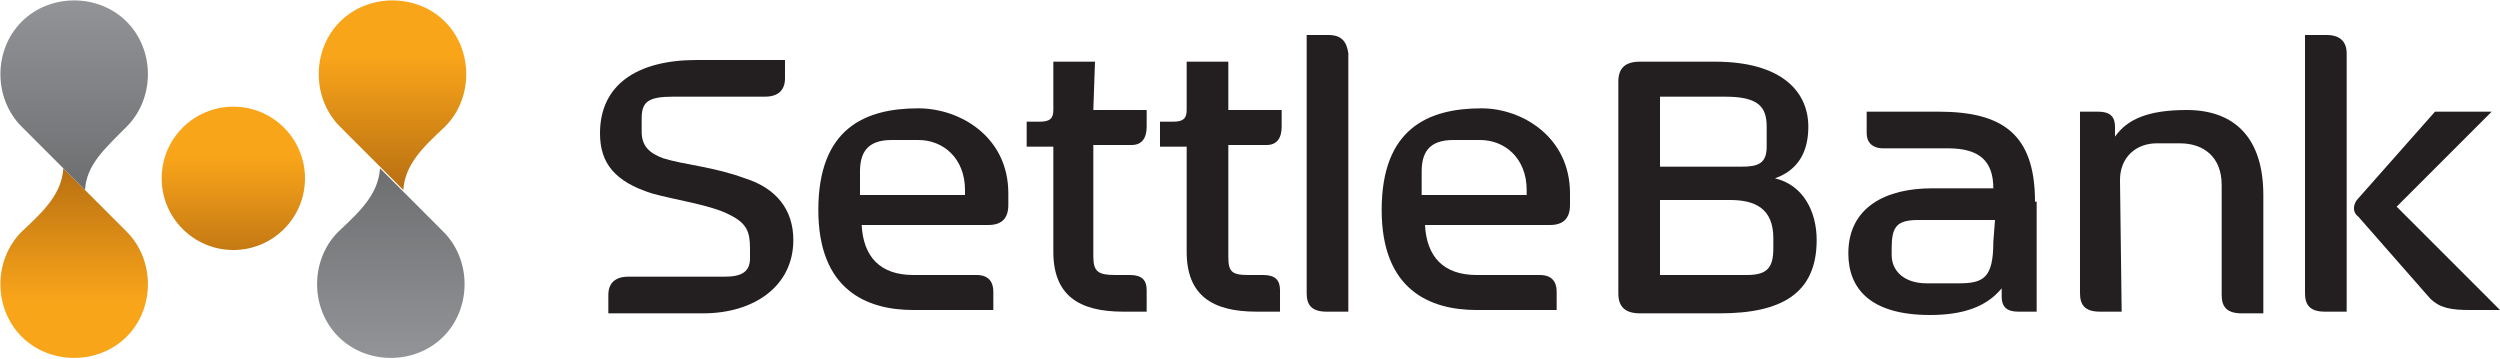
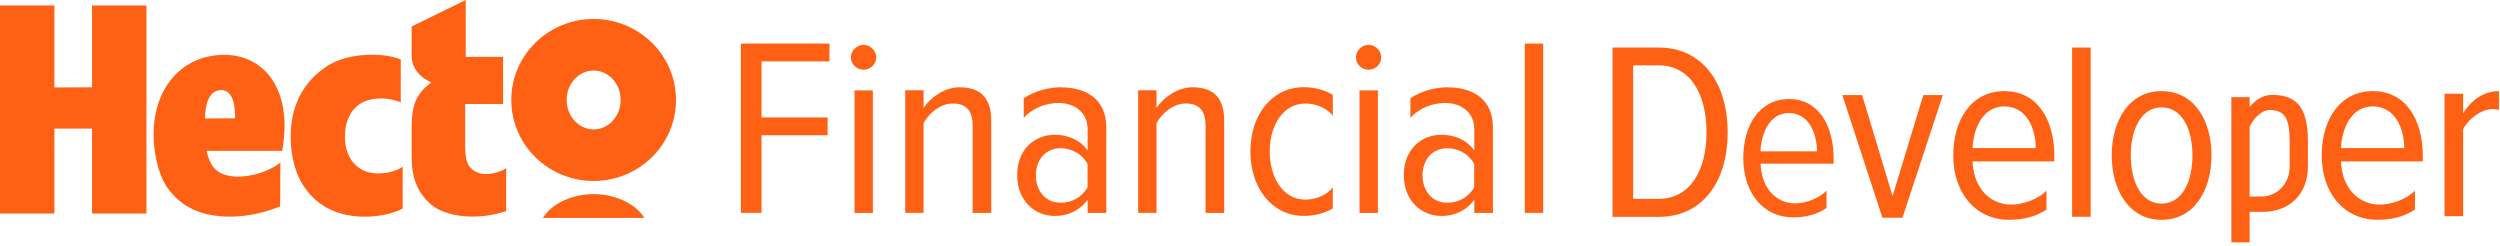
- <svg xmlns="http://www.w3.org/2000/svg" version="1.1" id="레이어_1" x="0px" y="0px" width="150px" height="21.5px" viewBox="0 0 150 21.5" style="enable-background:new 0 0 150 21.5;" xml:space="preserve">
-   <style type="text/css">
- 	.st0{fill:url(#SVGID_1_);}
- 	.st1{fill:url(#SVGID_2_);}
- 	.st2{fill:url(#SVGID_3_);}
- 	.st3{fill:url(#SVGID_4_);}
- 	.st4{fill:url(#SVGID_5_);}
- 	.st5{fill:#231F20;}
- </style>
-   <g>
-     <g>
-       <g>
-         <linearGradient id="SVGID_1_" gradientUnits="userSpaceOnUse" x1="-5005.104" y1="-2450.416" x2="-5016.745" y2="-2450.416" gradientTransform="matrix(0 1 1 0 2473.966 5016.623)">
-           <stop offset="0" style="stop-color:#B76E11" />
-           <stop offset="0.7" style="stop-color:#F9A51A" />
-         </linearGradient>
-         <path class="st0" d="M24.2,11.4c0.1-1.5,1.1-2.5,2.5-3.8c1.7-1.7,1.7-4.6,0-6.3s-4.6-1.7-6.3,0c-1.7,1.7-1.7,4.6,0,6.3L24.2,11.4     z" />
-         <linearGradient id="SVGID_2_" gradientUnits="userSpaceOnUse" x1="-5006.571" y1="-2450.516" x2="-4995.15" y2="-2450.516" gradientTransform="matrix(0 1 1 0 2473.966 5016.623)">
-           <stop offset="0" style="stop-color:#6D6E70" />
-           <stop offset="1" style="stop-color:#929497" />
-         </linearGradient>
-         <path class="st1" d="M22.8,10.1c-0.1,1.5-1.1,2.5-2.5,3.8c-1.7,1.7-1.7,4.6,0,6.3s4.6,1.7,6.3,0c1.7-1.7,1.7-4.6,0-6.3L22.8,10.1     z" />
-       </g>
-       <g>
-         <linearGradient id="SVGID_3_" gradientUnits="userSpaceOnUse" x1="-8144.686" y1="-10513.672" x2="-8156.327" y2="-10513.672" gradientTransform="matrix(0 -1 -1 0 -10509.223 -8134.732)">
-           <stop offset="0" style="stop-color:#B76E11" />
-           <stop offset="0.7" style="stop-color:#F9A51A" />
-         </linearGradient>
-         <path class="st2" d="M3.8,10.1c-0.1,1.5-1.1,2.5-2.5,3.8c-1.7,1.7-1.7,4.6,0,6.3s4.6,1.7,6.3,0s1.7-4.6,0-6.3L3.8,10.1z" />
-         <linearGradient id="SVGID_4_" gradientUnits="userSpaceOnUse" x1="-8146.154" y1="-10513.672" x2="-8134.732" y2="-10513.672" gradientTransform="matrix(0 -1 -1 0 -10509.223 -8134.732)">
-           <stop offset="0" style="stop-color:#6D6E70" />
-           <stop offset="1" style="stop-color:#929497" />
-         </linearGradient>
-         <path class="st3" d="M5.1,11.4C5.2,9.9,6.2,9,7.6,7.6c1.7-1.7,1.7-4.6,0-6.3S3-0.4,1.3,1.3s-1.7,4.6,0,6.3L5.1,11.4z" />
-       </g>
-       <linearGradient id="SVGID_5_" gradientUnits="userSpaceOnUse" x1="14" y1="9.47" x2="14" y2="19.437" gradientTransform="matrix(1 0 0 -1 0 25.89)">
-         <stop offset="0" style="stop-color:#B76E11" />
-         <stop offset="0.7" style="stop-color:#F9A51A" />
-       </linearGradient>
-       <circle class="st4" cx="14" cy="10.7" r="4.3" />
-     </g>
-     <g>
-       <g>
-         <path class="st5" d="M143.8,12.4l5.7-5.7h-3.4l-4.6,5.2c-0.3,0.3-0.4,0.8,0,1.1l4.3,4.9c0.6,0.6,1.3,0.7,2.4,0.7h1.8L143.8,12.4z     " />
-         <path class="st5" d="M139.6,2.1h-1.3v15.5c0,0.7,0.3,1.1,1.2,1.1h1.3V3.2C140.8,2.5,140.4,2.1,139.6,2.1z" />
-       </g>
-       <path class="st5" d="M127.2,10.8c0-1.4,1-2.2,2.2-2.2h1.4c1.4,0,2.5,0.8,2.5,2.5v6.6c0,0.7,0.3,1.1,1.2,1.1h1.3v-7.1    c0-3.4-1.7-5.1-4.6-5.1c-2.4,0-3.6,0.6-4.3,1.6V7.6c0-0.6-0.3-0.9-1-0.9h-1.1v10.9c0,0.7,0.3,1.1,1.2,1.1h1.3L127.2,10.8    L127.2,10.8z" />
-       <path class="st5" d="M122.1,12.1c0-4.1-2-5.4-5.8-5.4H112V8c0,0.5,0.3,0.9,1,0.9h3.9c1.9,0,2.7,0.8,2.7,2.4h-3.7    c-2.7,0-5,1.1-5,3.9c0,2.1,1.3,3.7,4.9,3.7c2,0,3.4-0.5,4.3-1.6v0.5c0,0.6,0.3,0.9,1,0.9h1.1v-6.6H122.1z M119.6,14.5    c0,2.2-0.6,2.5-2.1,2.5h-1.9c-1.3,0-2.1-0.7-2.1-1.7v-0.4c0-1.3,0.3-1.7,1.6-1.7h4.6L119.6,14.5L119.6,14.5z" />
-       <path class="st5" d="M44.7,10.7c-1.9-0.7-3.6-0.8-4.9-1.2c-0.8-0.3-1.3-0.7-1.3-1.6V7.1c0-1,0.4-1.3,1.9-1.3h5.5    c0.8,0,1.2-0.4,1.2-1.1V3.6h-5.3C38.2,3.6,36,5.1,36,8c0,1.8,0.9,2.9,3.1,3.6c1.4,0.4,3.6,0.7,4.7,1.3c1,0.5,1.2,1,1.2,2v0.6    c0,0.8-0.5,1.1-1.5,1.1h-5.8c-0.8,0-1.2,0.4-1.2,1.1v1.1h5.7c3,0,5.4-1.6,5.4-4.4C47.6,12.6,46.6,11.3,44.7,10.7z" />
-       <path class="st5" d="M106.5,10.7L106.5,10.7c1.4-0.5,2-1.6,2-3.1c0-2.1-1.6-3.9-5.6-3.9h-4.5c-0.9,0-1.3,0.4-1.3,1.2v12.7    c0,0.8,0.4,1.2,1.3,1.2h4.8c3.7,0,5.8-1.2,5.8-4.4C109,12.7,108.2,11.1,106.5,10.7z M99.6,5.8h3.9c2,0,2.5,0.6,2.5,1.8v1.2    c0,1-0.5,1.2-1.5,1.2h-4.9V5.8z M106.4,14.9c0,1.2-0.4,1.6-1.6,1.6h-5.2V12c1,0,3.2,0,4.2,0c1.5,0,2.6,0.5,2.6,2.3V14.9z" />
-       <path class="st5" d="M79.7,2.1h-1.3v15.5c0,0.7,0.3,1.1,1.2,1.1h1.3V3.2C80.8,2.5,80.5,2.1,79.7,2.1z" />
-       <path class="st5" d="M88.9,6.5c-3.2,0-6,1.2-6,6.1c0,4.8,2.9,6,5.7,6h4.8v-1.1c0-0.6-0.3-1-1-1h-3.8c-2,0-3-1.1-3.1-3H93    c0.8,0,1.2-0.4,1.2-1.2v-0.7C94.2,8.2,91.3,6.5,88.9,6.5z M91.6,11.7h-6.3v-1.4c0-1.1,0.4-1.9,1.9-1.9c1.4,0,1.6,0,1.6,0    c1.5,0,2.8,1.1,2.8,3V11.7z" />
-       <path class="st5" d="M55.1,6.5c-3.2,0-6,1.2-6,6.1c0,4.8,2.9,6,5.7,6h4.8v-1.1c0-0.6-0.3-1-1-1h-3.8c-2,0-3-1.1-3.1-3h7.6    c0.8,0,1.2-0.4,1.2-1.2v-0.7C60.5,8.2,57.6,6.5,55.1,6.5z M57.9,11.7h-6.3v-1.4c0-1.1,0.4-1.9,1.9-1.9s1.6,0,1.6,0    c1.5,0,2.8,1.1,2.8,3V11.7z" />
-       <path class="st5" d="M65.7,3.7h-2.5c0,0,0,2,0,2.9c0,0.5-0.2,0.7-0.8,0.7h-0.8v1.5h1.6v6.3c0,2.6,1.5,3.6,4.2,3.6h1.4v-1.3    c0-0.6-0.3-0.9-1-0.9h-0.9c-1,0-1.3-0.2-1.3-1.1V8.7h2.3c0.6,0,0.9-0.4,0.9-1.1v-1h-3.2L65.7,3.7L65.7,3.7z" />
-       <path class="st5" d="M73.7,3.7h-2.5c0,0,0,2,0,2.9c0,0.5-0.2,0.7-0.8,0.7h-0.8v1.5h1.6v6.3c0,2.6,1.5,3.6,4.2,3.6h1.4v-1.3    c0-0.6-0.3-0.9-1-0.9h-0.9c-1,0-1.2-0.2-1.2-1.1V8.7H76c0.6,0,0.9-0.4,0.9-1.1v-1h-3.2C73.7,6.6,73.7,3.7,73.7,3.7z" />
-     </g>
-   </g>
+ <svg xmlns="http://www.w3.org/2000/svg" width="631" height="62" viewBox="0 0 631 62" fill="none">
+   <path d="M563.192 61.172V24.521H567.809V26.972C569.804 24.578 571.913 23.951 573.452 23.951C579.209 23.951 582.515 26.573 582.515 35.522V41.906C582.515 49.43 577.556 53.477 571.001 53.477H567.809V61.172H563.192ZM567.809 32.045V49.601H570.83C574.592 49.601 577.898 46.466 577.898 42.191V35.465C577.898 29.879 576.701 27.77 572.768 27.77C570.716 27.77 568.493 30.278 567.809 32.045Z" fill="#FF6114" />
+   <path d="M545.559 55.486C537.357 55.486 533 47.925 533 39.211C533 30.497 537.357 23 545.559 23C553.888 23 558.181 30.497 558.181 39.211C558.181 47.925 553.888 55.486 545.559 55.486ZM545.559 51.385C551.005 51.385 553.376 45.49 553.376 39.211C553.376 32.996 551.005 27.101 545.559 27.101C540.24 27.101 537.806 32.996 537.806 39.211C537.806 45.49 540.24 51.385 545.559 51.385Z" fill="#FF6114" />
+   <path d="M480.186 54.948H475.124L465 24H469.998L477.687 49.502L485.44 24H490.374L480.186 54.948Z" fill="#FF6114" />
+   <path d="M23.235 22.026L13.73 22.078V1.379H0V53.896H13.73V32.462H23.235V53.896H36.967V1.379H23.235V22.026Z" fill="#FF6114" />
+   <path d="M56.617 13.84C46.339 13.84 38.767 21.717 38.769 34.02C38.769 38.208 39.821 43.847 42.143 47.236C44.052 50.02 47.186 52.929 52.476 54.104C56.917 55.09 63.351 55.046 70.711 52.089L70.772 41.039C66.704 44.224 59.029 45.867 55.135 43.366C53.429 42.269 52.586 40.161 52.159 38.083H71.216C74.028 22.575 66.666 13.84 56.615 13.84M55.867 22.745C58.856 22.745 59.41 26.893 59.331 29.855L51.733 29.897C51.82 26.566 52.58 22.743 55.867 22.743" fill="#FF6114" />
+   <path d="M94.063 43.674C89.747 43.096 86.994 39.564 87.065 34.285C87.095 32.068 87.603 28.823 90.354 26.581C92.496 24.835 96.883 24.137 101.154 25.815V14.998C96.64 13.155 87.94 13.3 82.813 16.525C78.922 18.974 73.367 24.179 73.367 34.38C73.367 44.581 77.935 49.864 82.378 52.377C88.903 56.069 97.777 54.746 101.637 52.624V42.067C100.307 43.091 97.175 44.092 94.061 43.675" fill="#FF6114" />
+   <path d="M120.6 43.565C118.713 42.813 117.408 41.5 117.408 37.307V26.253H126.974V14.349H117.547V0L103.9 6.683V14.025C103.9 18.954 108.9 20.821 108.9 20.821C105.315 23.381 103.9 26.208 103.9 31.942V39.617C103.9 44.931 105.363 48.643 108.769 51.588C112.34 54.676 120.134 55.785 127.759 53.298V42.444C126.254 43.562 122.837 44.455 120.603 43.565" fill="#FF6114" />
+   <path d="M149.836 4.789C138.357 4.789 129.051 13.942 129.051 25.233C129.051 36.525 138.357 45.678 149.836 45.678C161.315 45.678 170.62 36.525 170.62 25.233C170.62 13.942 161.315 4.789 149.836 4.789ZM149.836 32.665C146.073 32.665 143.024 29.338 143.024 25.233C143.024 21.129 146.073 17.802 149.836 17.802C153.598 17.802 156.648 21.129 156.648 25.233C156.648 29.338 153.598 32.665 149.836 32.665Z" fill="#FF6114" />
+   <path d="M149.836 48.988C144.803 48.988 139.449 51.123 137.028 55H162.642C160.223 51.123 154.869 48.988 149.834 48.988" fill="#FF6114" />
+   <path d="M187 53.75V11H209.357V15.491H192.213V29.639H208.892V34.13H192.213V53.728H187V53.75Z" fill="#FF6114" />
+   <path d="M214.769 14.463C214.769 12.741 216.277 11.324 217.963 11.324C219.649 11.324 221.157 12.741 221.157 14.463C221.157 16.186 219.715 17.603 217.963 17.603C216.211 17.603 214.769 16.186 214.769 14.463ZM215.678 53.748V22.813H220.314V53.748H215.678Z" fill="#FF6114" />
+   <path d="M245.488 53.747V31.707C245.488 27.608 243.602 26.126 240.475 26.126C237.348 26.126 234.553 28.502 233.112 31.053V53.725H228.476V22.79H233.112V27.216C234.93 24.534 238.457 22.027 242.227 22.027C247.573 22.027 250.19 24.84 250.19 30.42V53.747H245.488Z" fill="#FF6114" />
+   <path d="M304.285 53.747V31.707C304.285 27.608 302.4 26.126 299.272 26.126C296.145 26.126 293.351 28.502 291.909 31.053V53.725H287.273V22.79H291.909V27.216C293.728 24.534 297.254 22.027 301.025 22.027C306.37 22.027 308.987 24.84 308.987 30.42V53.747H304.285Z" fill="#FF6114" />
+   <path d="M342.234 14.463C342.234 12.741 343.742 11.324 345.428 11.324C347.114 11.324 348.622 12.741 348.622 14.463C348.622 16.186 347.18 17.603 345.428 17.603C343.676 17.603 342.234 16.186 342.234 14.463ZM343.143 53.748V22.813H347.779V53.748H343.143Z" fill="#FF6114" />
+   <path d="M384.863 53.75V11H389.498V53.728H384.863V53.75Z" fill="#FF6114" />
+   <path d="M267.866 22.027C264.739 22.027 261.212 22.921 258.395 24.796V29.745C260.813 27.085 264.229 25.995 267.156 25.995C271.259 25.995 274.52 28.371 274.52 32.6V37.985C272.568 35.238 269.441 34.017 266.247 34.017C261.101 34.017 256.732 37.724 256.732 44.198C256.732 50.673 261.168 54.51 266.247 54.51C269.441 54.51 272.501 53.224 274.52 50.411V53.747H279.222V32.099C279.222 25.058 274.143 22.049 267.888 22.049L267.866 22.027ZM274.498 47.272C273.056 49.844 270.461 51.174 267.711 51.174C263.807 51.174 261.456 48.1 261.456 44.264C261.456 40.427 263.807 37.418 267.711 37.418C270.439 37.418 273.056 38.77 274.498 41.386V47.272Z" fill="#FF6114" />
+   <path d="M365.456 22.027C362.329 22.027 358.802 22.921 355.985 24.796V29.745C358.403 27.085 361.818 25.995 364.746 25.995C368.849 25.995 372.11 28.371 372.11 32.6V37.985C370.158 35.238 367.031 34.017 363.837 34.017C358.691 34.017 354.322 37.724 354.322 44.198C354.322 50.673 358.758 54.51 363.837 54.51C367.031 54.51 370.091 53.224 372.11 50.411V53.747H376.812V32.099C376.812 25.058 371.733 22.049 365.478 22.049L365.456 22.027ZM372.087 47.272C370.646 49.844 368.051 51.174 365.301 51.174C361.397 51.174 359.046 48.1 359.046 44.264C359.046 40.427 361.397 37.418 365.301 37.418C368.029 37.418 370.646 38.77 372.087 41.386V47.272Z" fill="#FF6114" />
+   <path d="M329.459 26.128C331.854 26.128 334.693 27.022 336.401 29.224V23.948C334.449 22.771 331.943 22.008 329.082 22.008C321.009 22.008 315.597 29.049 315.597 38.227C315.597 47.405 321.009 54.49 329.082 54.49C331.943 54.49 334.449 53.771 336.401 52.594V47.296C334.693 49.454 331.877 50.392 329.459 50.392C323.848 50.392 320.476 44.811 320.476 38.227C320.476 31.643 323.87 26.128 329.459 26.128Z" fill="#FF6114" />
+   <path d="M617 54.583V23.654H621.69V28.58C623.732 25.31 626.828 23 630.732 23V27.73C630.194 27.599 629.678 27.534 629.139 27.534C626.245 27.534 623.014 30.04 621.69 32.59V54.561H617V54.583Z" fill="#FF6114" />
+   <path d="M609.516 48.131C607.429 50.311 603.457 51.706 600.495 51.64C594.818 51.531 591.071 46.954 590.869 40.742H611.513V39.325C611.513 30.302 607.294 23 598.925 23C590.555 23 586 30.236 586 39.216C586 48.698 591.61 55.476 600.114 55.476C603.323 55.476 606.733 54.801 609.538 52.883V48.131H609.516ZM598.857 26.858C604.669 26.858 606.778 32.612 606.845 37.364H590.892C591.026 32.808 593.27 26.858 598.88 26.858H598.857Z" fill="#FF6114" />
+   <path d="M523 54.742V12H527.69V54.72H523V54.742Z" fill="#FF6114" />
+   <path d="M516.516 48.131C514.429 50.311 510.457 51.706 507.495 51.64C501.818 51.531 498.071 46.954 497.869 40.742H518.513V39.325C518.513 30.302 514.294 23 505.925 23C497.555 23 493 30.236 493 39.216C493 48.698 498.61 55.476 507.114 55.476C510.323 55.476 513.733 54.801 516.538 52.883V48.131H516.516ZM505.857 26.858C511.669 26.858 513.778 32.612 513.845 37.364H497.892C498.026 32.808 500.27 26.858 505.88 26.858H505.857Z" fill="#FF6114" />
+   <path d="M407 54.744V12H418.598C429.863 12 436.073 21.155 436.073 33.404C436.073 45.654 429.886 54.744 418.598 54.744H407ZM412.211 50.188H418.598C426.603 50.188 430.728 43.017 430.728 33.404C430.728 23.792 426.692 16.49 418.598 16.49H412.211V50.188Z" fill="#FF6114" />
+   <path d="M461.02 48.101C459.153 50.102 455.605 51.382 452.964 51.329C447.896 51.235 444.548 47.034 444.375 41.312H462.808V40.018C462.808 31.709 459.033 25 451.551 25C444.068 25 440 31.655 440 39.898C440 48.621 445.002 54.863 452.604 54.863C455.485 54.863 458.526 54.236 461.02 52.476V48.101ZM451.497 28.535C456.686 28.535 458.566 33.83 458.62 38.191H444.361C444.481 34.003 446.482 28.535 451.484 28.535H451.497Z" fill="#FF6114" />
</svg>
